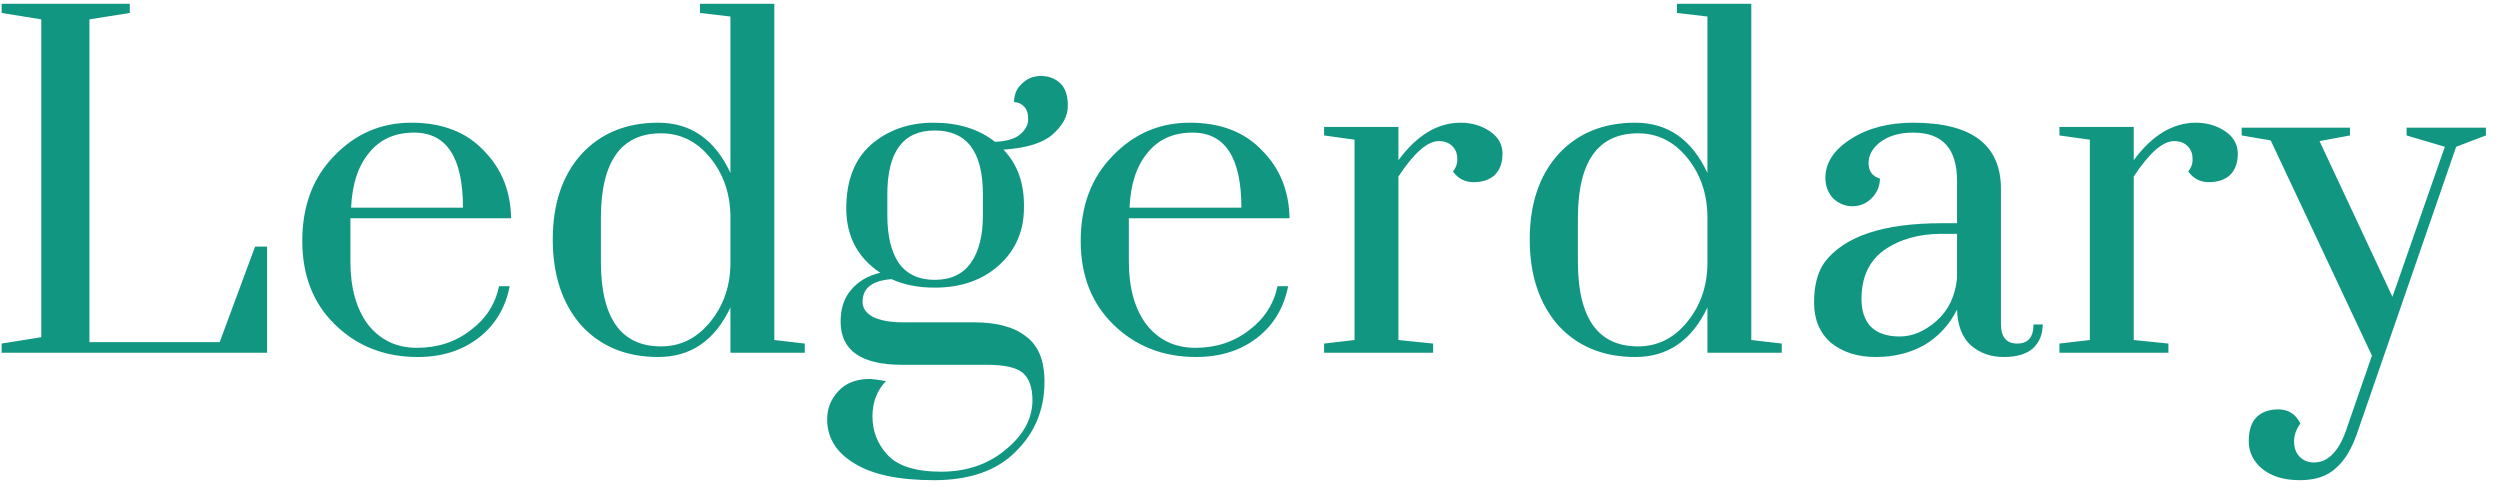
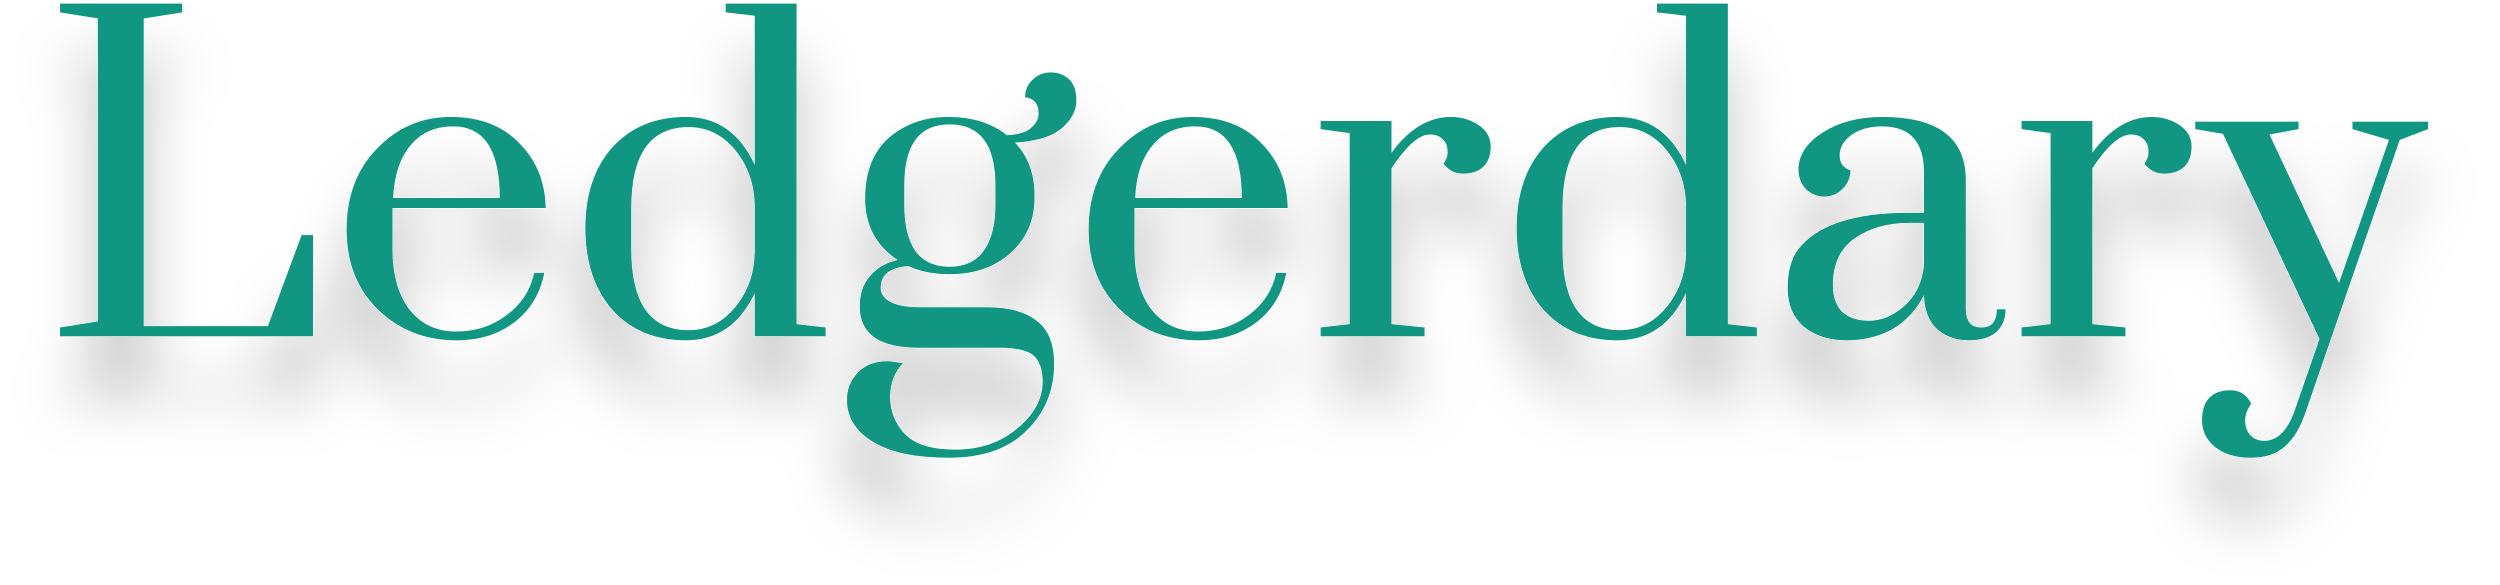
- <svg xmlns="http://www.w3.org/2000/svg" width="163" height="32" viewBox="0 0 163 32" fill="none">
-   <path d="M0.108 0.246H8.462V0.846L5.831 1.262V22.308H14.323L16.631 16.077H17.415V23H0.108V22.4L2.692 21.985V1.262L0.108 0.846V0.246ZM30.693 21.523C31.678 20.785 32.293 19.831 32.539 18.662H33.232C32.955 20.077 32.278 21.2 31.201 22.031C30.124 22.861 28.801 23.277 27.232 23.277C25.078 23.277 23.278 22.569 21.832 21.154C20.416 19.769 19.709 17.954 19.709 15.708C19.709 13.431 20.401 11.585 21.785 10.169C23.17 8.723 24.847 8 26.816 8C28.816 8 30.386 8.6 31.524 9.8C32.693 10.969 33.293 12.446 33.324 14.231H22.847V17.046C22.847 18.738 23.216 20.092 23.955 21.108C24.755 22.154 25.832 22.677 27.186 22.677C28.539 22.677 29.709 22.292 30.693 21.523ZM27.001 8.646C25.739 8.646 24.755 9.092 24.047 9.985C23.339 10.846 22.955 12.031 22.893 13.539H30.186C30.186 10.277 29.124 8.646 27.001 8.646ZM47.624 23V20.046C46.609 22.2 45.04 23.277 42.917 23.277C40.825 23.277 39.148 22.585 37.886 21.2C36.655 19.785 36.04 17.923 36.04 15.615C36.04 13.308 36.655 11.461 37.886 10.077C39.148 8.692 40.825 8 42.917 8C45.04 8 46.609 9.092 47.624 11.277V1.077L45.64 0.846V0.246H50.486V22.169L52.471 22.4V23H47.624ZM39.178 14.231V17.046C39.178 20.738 40.486 22.585 43.101 22.585C44.363 22.585 45.425 22.061 46.286 21.015C47.148 19.969 47.594 18.723 47.624 17.277V14.046C47.594 12.569 47.148 11.308 46.286 10.261C45.425 9.215 44.363 8.692 43.101 8.692C40.486 8.692 39.178 10.539 39.178 14.231ZM58.131 18.2C56.87 18.292 56.239 18.785 56.239 19.677C56.239 20.108 56.485 20.446 56.977 20.692C57.469 20.908 58.085 21.015 58.823 21.015H63.485C64.993 21.015 66.131 21.323 66.9 21.939C67.7 22.523 68.1 23.508 68.1 24.892C68.1 26.708 67.469 28.231 66.208 29.462C64.977 30.692 63.208 31.308 60.9 31.308C58.593 31.308 56.854 30.939 55.685 30.2C54.516 29.492 53.931 28.538 53.931 27.338C53.931 26.631 54.177 26.015 54.669 25.492C55.162 24.969 55.839 24.708 56.7 24.708C56.854 24.708 57.208 24.754 57.762 24.846C57.177 25.462 56.885 26.231 56.885 27.154C56.885 28.108 57.208 28.939 57.854 29.646C58.531 30.385 59.7 30.754 61.362 30.754C63.023 30.754 64.423 30.277 65.562 29.323C66.731 28.369 67.316 27.292 67.316 26.092C67.316 25.262 67.1 24.662 66.669 24.292C66.239 23.954 65.469 23.785 64.362 23.785H58.823C56.146 23.785 54.808 22.846 54.808 20.969C54.808 20.108 55.039 19.415 55.5 18.892C55.962 18.338 56.593 17.969 57.392 17.785C55.916 16.8 55.177 15.4 55.177 13.585C55.177 11.769 55.716 10.385 56.792 9.431C57.9 8.477 59.254 8 60.854 8C62.485 8 63.823 8.415 64.87 9.246C65.608 9.215 66.146 9.062 66.485 8.785C66.854 8.477 67.039 8.138 67.039 7.769C67.039 7.4 66.946 7.123 66.762 6.938C66.577 6.754 66.362 6.662 66.116 6.662C66.116 6.169 66.285 5.769 66.623 5.462C66.962 5.123 67.377 4.954 67.87 4.954C68.362 4.954 68.777 5.108 69.116 5.415C69.454 5.723 69.623 6.215 69.623 6.892C69.623 7.569 69.285 8.2 68.608 8.785C67.962 9.338 66.9 9.662 65.423 9.754C66.346 10.708 66.793 11.969 66.762 13.539C66.762 15.077 66.208 16.338 65.1 17.323C64.023 18.277 62.639 18.754 60.946 18.754C59.87 18.754 58.931 18.569 58.131 18.2ZM64.085 14.046V12.662C64.085 9.892 63.039 8.508 60.946 8.508C58.885 8.508 57.854 9.892 57.854 12.662V14.046C57.854 15.369 58.1 16.4 58.593 17.139C59.116 17.877 59.9 18.246 60.946 18.246C61.992 18.246 62.777 17.877 63.3 17.139C63.823 16.4 64.085 15.369 64.085 14.046ZM81.447 21.523C82.432 20.785 83.047 19.831 83.293 18.662H83.986C83.709 20.077 83.032 21.2 81.955 22.031C80.878 22.861 79.555 23.277 77.986 23.277C75.832 23.277 74.032 22.569 72.585 21.154C71.17 19.769 70.462 17.954 70.462 15.708C70.462 13.431 71.155 11.585 72.539 10.169C73.924 8.723 75.601 8 77.57 8C79.57 8 81.139 8.6 82.278 9.8C83.447 10.969 84.047 12.446 84.078 14.231H73.601V17.046C73.601 18.738 73.97 20.092 74.709 21.108C75.509 22.154 76.585 22.677 77.939 22.677C79.293 22.677 80.462 22.292 81.447 21.523ZM77.755 8.646C76.493 8.646 75.509 9.092 74.801 9.985C74.093 10.846 73.709 12.031 73.647 13.539H80.939C80.939 10.277 79.878 8.646 77.755 8.646ZM86.332 23V22.4L88.317 22.169V9.108L86.332 8.831V8.277H91.178V10.446C92.378 8.815 93.732 8 95.24 8C95.948 8 96.578 8.185 97.132 8.554C97.686 8.923 97.963 9.415 97.963 10.031C97.963 10.615 97.794 11.077 97.455 11.415C97.117 11.723 96.655 11.877 96.071 11.877C95.517 11.877 95.071 11.646 94.732 11.185C94.948 10.908 95.04 10.615 95.009 10.308C95.009 10 94.901 9.738 94.686 9.523C94.471 9.308 94.178 9.2 93.809 9.2C93.071 9.2 92.194 9.969 91.178 11.508V22.169L93.44 22.4V23H86.332ZM111.324 23V20.046C110.308 22.2 108.739 23.277 106.616 23.277C104.524 23.277 102.847 22.585 101.585 21.2C100.354 19.785 99.739 17.923 99.739 15.615C99.739 13.308 100.354 11.461 101.585 10.077C102.847 8.692 104.524 8 106.616 8C108.739 8 110.308 9.092 111.324 11.277V1.077L109.339 0.846V0.246H114.185V22.169L116.17 22.4V23H111.324ZM102.878 14.231V17.046C102.878 20.738 104.185 22.585 106.801 22.585C108.062 22.585 109.124 22.061 109.985 21.015C110.847 19.969 111.293 18.723 111.324 17.277V14.046C111.293 12.569 110.847 11.308 109.985 10.261C109.124 9.215 108.062 8.692 106.801 8.692C104.185 8.692 102.878 10.539 102.878 14.231ZM127.599 20.185C127.107 21.169 126.399 21.939 125.476 22.492C124.553 23.015 123.492 23.277 122.292 23.277C121.123 23.277 120.153 22.969 119.384 22.354C118.646 21.708 118.276 20.831 118.276 19.723C118.276 18.615 118.507 17.738 118.969 17.092C120.261 15.4 122.799 14.554 126.584 14.554H127.599V11.785C127.599 9.692 126.646 8.646 124.738 8.646C123.876 8.646 123.169 8.846 122.615 9.246C122.092 9.646 121.83 10.108 121.83 10.631C121.83 11.154 122.076 11.492 122.569 11.646C122.569 12.139 122.384 12.569 122.015 12.938C121.676 13.277 121.261 13.446 120.769 13.446C120.307 13.446 119.892 13.277 119.523 12.938C119.184 12.569 119.015 12.123 119.015 11.6C119.015 10.615 119.569 9.769 120.676 9.062C121.784 8.354 123.138 8 124.738 8C128.584 8 130.492 9.462 130.461 12.385V21.108C130.461 21.969 130.815 22.4 131.523 22.4C132.23 22.4 132.584 21.985 132.584 21.154H133.184C133.184 21.8 132.969 22.323 132.538 22.723C132.107 23.092 131.476 23.277 130.646 23.277C129.815 23.277 129.107 23.031 128.523 22.538C127.938 22.015 127.63 21.231 127.599 20.185ZM127.599 18.154V15.246H126.584C125.107 15.246 123.861 15.6 122.846 16.308C121.861 17.015 121.369 18.077 121.369 19.492C121.369 20.262 121.569 20.861 121.969 21.292C122.399 21.723 123.03 21.939 123.861 21.939C124.692 21.939 125.492 21.6 126.261 20.923C127.03 20.246 127.476 19.323 127.599 18.154ZM134.274 23V22.4L136.258 22.169V9.108L134.274 8.831V8.277H139.12V10.446C140.32 8.815 141.674 8 143.181 8C143.889 8 144.52 8.185 145.074 8.554C145.627 8.923 145.904 9.415 145.904 10.031C145.904 10.615 145.735 11.077 145.397 11.415C145.058 11.723 144.597 11.877 144.012 11.877C143.458 11.877 143.012 11.646 142.674 11.185C142.889 10.908 142.981 10.615 142.951 10.308C142.951 10 142.843 9.738 142.627 9.523C142.412 9.308 142.12 9.2 141.751 9.2C141.012 9.2 140.135 9.969 139.12 11.508V22.169L141.381 22.4V23H134.274ZM162.08 8.323V8.831L160.142 9.569L153.727 28.123C153.357 29.231 152.88 30.031 152.296 30.523C151.742 31.046 150.957 31.308 149.942 31.308C148.927 31.308 148.111 31.061 147.496 30.569C146.911 30.077 146.619 29.477 146.619 28.769C146.619 28.061 146.788 27.538 147.127 27.2C147.465 26.861 147.942 26.692 148.557 26.692C149.204 26.692 149.68 27 149.988 27.615C149.711 27.985 149.573 28.369 149.573 28.769C149.573 29.2 149.696 29.538 149.942 29.785C150.188 30.031 150.496 30.154 150.865 30.154C151.757 30.154 152.45 29.477 152.942 28.123L154.65 23.185L148.05 9.154L146.157 8.831V8.323H153.219V8.831L151.234 9.2L155.988 19.354L159.404 9.569L156.911 8.831V8.323H162.08Z" fill="#119682" />
+ <svg xmlns="http://www.w3.org/2000/svg" width="171" height="40" viewBox="0 0 171 40" fill="none">
+   <g filter="url(#filter0_d_2_2)">
+     <path d="M4.108 0.246H12.461V0.846L9.831 1.262V22.308H18.323L20.631 16.077H21.415V23H4.108V22.4L6.692 21.985V1.262L4.108 0.846V0.246ZM34.693 21.523C35.678 20.785 36.293 19.831 36.539 18.662H37.232C36.955 20.077 36.278 21.2 35.201 22.031C34.124 22.861 32.801 23.277 31.232 23.277C29.078 23.277 27.278 22.569 25.832 21.154C24.416 19.769 23.709 17.954 23.709 15.708C23.709 13.431 24.401 11.585 25.785 10.169C27.17 8.723 28.847 8 30.816 8C32.816 8 34.386 8.6 35.524 9.8C36.693 10.969 37.293 12.446 37.324 14.231H26.847V17.046C26.847 18.738 27.216 20.092 27.955 21.108C28.755 22.154 29.832 22.677 31.186 22.677C32.539 22.677 33.709 22.292 34.693 21.523ZM31.001 8.646C29.739 8.646 28.755 9.092 28.047 9.985C27.339 10.846 26.955 12.031 26.893 13.539H34.185C34.185 10.277 33.124 8.646 31.001 8.646ZM51.624 23V20.046C50.609 22.2 49.04 23.277 46.917 23.277C44.825 23.277 43.148 22.585 41.886 21.2C40.655 19.785 40.04 17.923 40.04 15.615C40.04 13.308 40.655 11.461 41.886 10.077C43.148 8.692 44.825 8 46.917 8C49.04 8 50.609 9.092 51.624 11.277V1.077L49.64 0.846V0.246H54.486V22.169L56.471 22.4V23H51.624ZM43.178 14.231V17.046C43.178 20.738 44.486 22.585 47.101 22.585C48.363 22.585 49.425 22.061 50.286 21.015C51.148 19.969 51.594 18.723 51.624 17.277V14.046C51.594 12.569 51.148 11.308 50.286 10.261C49.425 9.215 48.363 8.692 47.101 8.692C44.486 8.692 43.178 10.539 43.178 14.231ZM62.131 18.2C60.87 18.292 60.239 18.785 60.239 19.677C60.239 20.108 60.485 20.446 60.977 20.692C61.469 20.908 62.085 21.015 62.823 21.015H67.485C68.993 21.015 70.131 21.323 70.9 21.939C71.7 22.523 72.1 23.508 72.1 24.892C72.1 26.708 71.469 28.231 70.208 29.462C68.977 30.692 67.208 31.308 64.9 31.308C62.593 31.308 60.854 30.939 59.685 30.2C58.516 29.492 57.931 28.538 57.931 27.338C57.931 26.631 58.177 26.015 58.669 25.492C59.162 24.969 59.839 24.708 60.7 24.708C60.854 24.708 61.208 24.754 61.762 24.846C61.177 25.462 60.885 26.231 60.885 27.154C60.885 28.108 61.208 28.939 61.854 29.646C62.531 30.385 63.7 30.754 65.362 30.754C67.023 30.754 68.423 30.277 69.562 29.323C70.731 28.369 71.316 27.292 71.316 26.092C71.316 25.262 71.1 24.662 70.669 24.292C70.239 23.954 69.469 23.785 68.362 23.785H62.823C60.146 23.785 58.808 22.846 58.808 20.969C58.808 20.108 59.039 19.415 59.5 18.892C59.962 18.338 60.593 17.969 61.392 17.785C59.916 16.8 59.177 15.4 59.177 13.585C59.177 11.769 59.716 10.385 60.792 9.431C61.9 8.477 63.254 8 64.854 8C66.485 8 67.823 8.415 68.87 9.246C69.608 9.215 70.146 9.062 70.485 8.785C70.854 8.477 71.039 8.138 71.039 7.769C71.039 7.4 70.946 7.123 70.762 6.938C70.577 6.754 70.362 6.662 70.116 6.662C70.116 6.169 70.285 5.769 70.623 5.462C70.962 5.123 71.377 4.954 71.87 4.954C72.362 4.954 72.777 5.108 73.116 5.415C73.454 5.723 73.623 6.215 73.623 6.892C73.623 7.569 73.285 8.2 72.608 8.785C71.962 9.338 70.9 9.662 69.423 9.754C70.346 10.708 70.793 11.969 70.762 13.539C70.762 15.077 70.208 16.338 69.1 17.323C68.023 18.277 66.639 18.754 64.946 18.754C63.87 18.754 62.931 18.569 62.131 18.2ZM68.085 14.046V12.662C68.085 9.892 67.039 8.508 64.946 8.508C62.885 8.508 61.854 9.892 61.854 12.662V14.046C61.854 15.369 62.1 16.4 62.593 17.139C63.116 17.877 63.9 18.246 64.946 18.246C65.993 18.246 66.777 17.877 67.3 17.139C67.823 16.4 68.085 15.369 68.085 14.046ZM85.447 21.523C86.432 20.785 87.047 19.831 87.293 18.662H87.986C87.709 20.077 87.032 21.2 85.955 22.031C84.878 22.861 83.555 23.277 81.986 23.277C79.832 23.277 78.032 22.569 76.585 21.154C75.17 19.769 74.462 17.954 74.462 15.708C74.462 13.431 75.155 11.585 76.539 10.169C77.924 8.723 79.601 8 81.57 8C83.57 8 85.139 8.6 86.278 9.8C87.447 10.969 88.047 12.446 88.078 14.231H77.601V17.046C77.601 18.738 77.97 20.092 78.709 21.108C79.509 22.154 80.585 22.677 81.939 22.677C83.293 22.677 84.462 22.292 85.447 21.523ZM81.755 8.646C80.493 8.646 79.509 9.092 78.801 9.985C78.093 10.846 77.709 12.031 77.647 13.539H84.939C84.939 10.277 83.878 8.646 81.755 8.646ZM90.332 23V22.4L92.317 22.169V9.108L90.332 8.831V8.277H95.178V10.446C96.378 8.815 97.732 8 99.24 8C99.948 8 100.578 8.185 101.132 8.554C101.686 8.923 101.963 9.415 101.963 10.031C101.963 10.615 101.794 11.077 101.455 11.415C101.117 11.723 100.655 11.877 100.071 11.877C99.517 11.877 99.071 11.646 98.732 11.185C98.948 10.908 99.04 10.615 99.009 10.308C99.009 10 98.901 9.738 98.686 9.523C98.471 9.308 98.178 9.2 97.809 9.2C97.071 9.2 96.194 9.969 95.178 11.508V22.169L97.44 22.4V23H90.332ZM115.324 23V20.046C114.308 22.2 112.739 23.277 110.616 23.277C108.524 23.277 106.847 22.585 105.585 21.2C104.354 19.785 103.739 17.923 103.739 15.615C103.739 13.308 104.354 11.461 105.585 10.077C106.847 8.692 108.524 8 110.616 8C112.739 8 114.308 9.092 115.324 11.277V1.077L113.339 0.846V0.246H118.185V22.169L120.17 22.4V23H115.324ZM106.878 14.231V17.046C106.878 20.738 108.185 22.585 110.801 22.585C112.062 22.585 113.124 22.061 113.985 21.015C114.847 19.969 115.293 18.723 115.324 17.277V14.046C115.293 12.569 114.847 11.308 113.985 10.261C113.124 9.215 112.062 8.692 110.801 8.692C108.185 8.692 106.878 10.539 106.878 14.231ZM131.599 20.185C131.107 21.169 130.399 21.939 129.476 22.492C128.553 23.015 127.492 23.277 126.292 23.277C125.123 23.277 124.153 22.969 123.384 22.354C122.646 21.708 122.276 20.831 122.276 19.723C122.276 18.615 122.507 17.738 122.969 17.092C124.261 15.4 126.799 14.554 130.584 14.554H131.599V11.785C131.599 9.692 130.646 8.646 128.738 8.646C127.876 8.646 127.169 8.846 126.615 9.246C126.092 9.646 125.83 10.108 125.83 10.631C125.83 11.154 126.076 11.492 126.569 11.646C126.569 12.139 126.384 12.569 126.015 12.938C125.676 13.277 125.261 13.446 124.769 13.446C124.307 13.446 123.892 13.277 123.523 12.938C123.184 12.569 123.015 12.123 123.015 11.6C123.015 10.615 123.569 9.769 124.676 9.062C125.784 8.354 127.138 8 128.738 8C132.584 8 134.492 9.462 134.461 12.385V21.108C134.461 21.969 134.815 22.4 135.523 22.4C136.23 22.4 136.584 21.985 136.584 21.154H137.184C137.184 21.8 136.969 22.323 136.538 22.723C136.107 23.092 135.476 23.277 134.646 23.277C133.815 23.277 133.107 23.031 132.523 22.538C131.938 22.015 131.63 21.231 131.599 20.185ZM131.599 18.154V15.246H130.584C129.107 15.246 127.861 15.6 126.846 16.308C125.861 17.015 125.369 18.077 125.369 19.492C125.369 20.262 125.569 20.861 125.969 21.292C126.399 21.723 127.03 21.939 127.861 21.939C128.692 21.939 129.492 21.6 130.261 20.923C131.03 20.246 131.476 19.323 131.599 18.154ZM138.274 23V22.4L140.258 22.169V9.108L138.274 8.831V8.277H143.12V10.446C144.32 8.815 145.674 8 147.181 8C147.889 8 148.52 8.185 149.074 8.554C149.627 8.923 149.904 9.415 149.904 10.031C149.904 10.615 149.735 11.077 149.397 11.415C149.058 11.723 148.597 11.877 148.012 11.877C147.458 11.877 147.012 11.646 146.674 11.185C146.889 10.908 146.981 10.615 146.951 10.308C146.951 10 146.843 9.738 146.627 9.523C146.412 9.308 146.12 9.2 145.751 9.2C145.012 9.2 144.135 9.969 143.12 11.508V22.169L145.381 22.4V23H138.274ZM166.08 8.323V8.831L164.142 9.569L157.727 28.123C157.357 29.231 156.88 30.031 156.296 30.523C155.742 31.046 154.957 31.308 153.942 31.308C152.927 31.308 152.111 31.061 151.496 30.569C150.911 30.077 150.619 29.477 150.619 28.769C150.619 28.061 150.788 27.538 151.127 27.2C151.465 26.861 151.942 26.692 152.557 26.692C153.204 26.692 153.68 27 153.988 27.615C153.711 27.985 153.573 28.369 153.573 28.769C153.573 29.2 153.696 29.538 153.942 29.785C154.188 30.031 154.496 30.154 154.865 30.154C155.757 30.154 156.45 29.477 156.942 28.123L158.65 23.185L152.05 9.154L150.157 8.831V8.323H157.219V8.831L155.234 9.2L159.988 19.354L163.404 9.569L160.911 8.831V8.323H166.08Z" fill="#119682" />
+   </g>
+   <defs>
+     <filter id="filter0_d_2_2" x="0.108" y="0.246" width="169.973" height="39.062" filterUnits="userSpaceOnUse" color-interpolation-filters="sRGB">
+       <feFlood flood-opacity="0" result="BackgroundImageFix" />
+       <feColorMatrix in="SourceAlpha" type="matrix" values="0 0 0 0 0 0 0 0 0 0 0 0 0 0 0 0 0 0 127 0" result="hardAlpha" />
+       <feOffset dy="4" />
+       <feGaussianBlur stdDeviation="2" />
+       <feComposite in2="hardAlpha" operator="out" />
+       <feColorMatrix type="matrix" values="0 0 0 0 0 0 0 0 0 0 0 0 0 0 0 0 0 0 0.25 0" />
+       <feBlend mode="normal" in2="BackgroundImageFix" result="effect1_dropShadow_2_2" />
+       <feBlend mode="normal" in="SourceGraphic" in2="effect1_dropShadow_2_2" result="shape" />
+     </filter>
+   </defs>
</svg>
